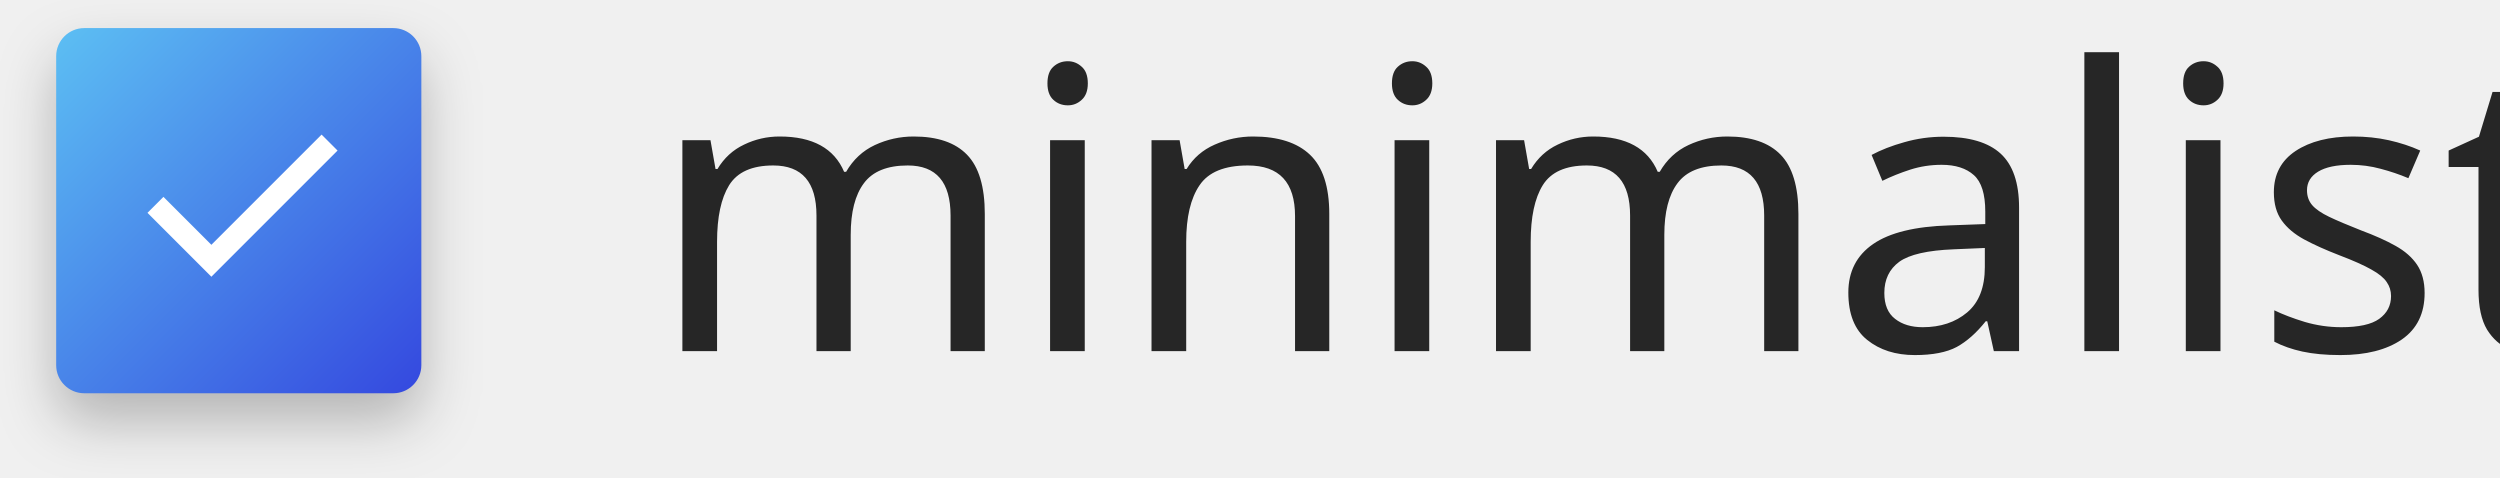
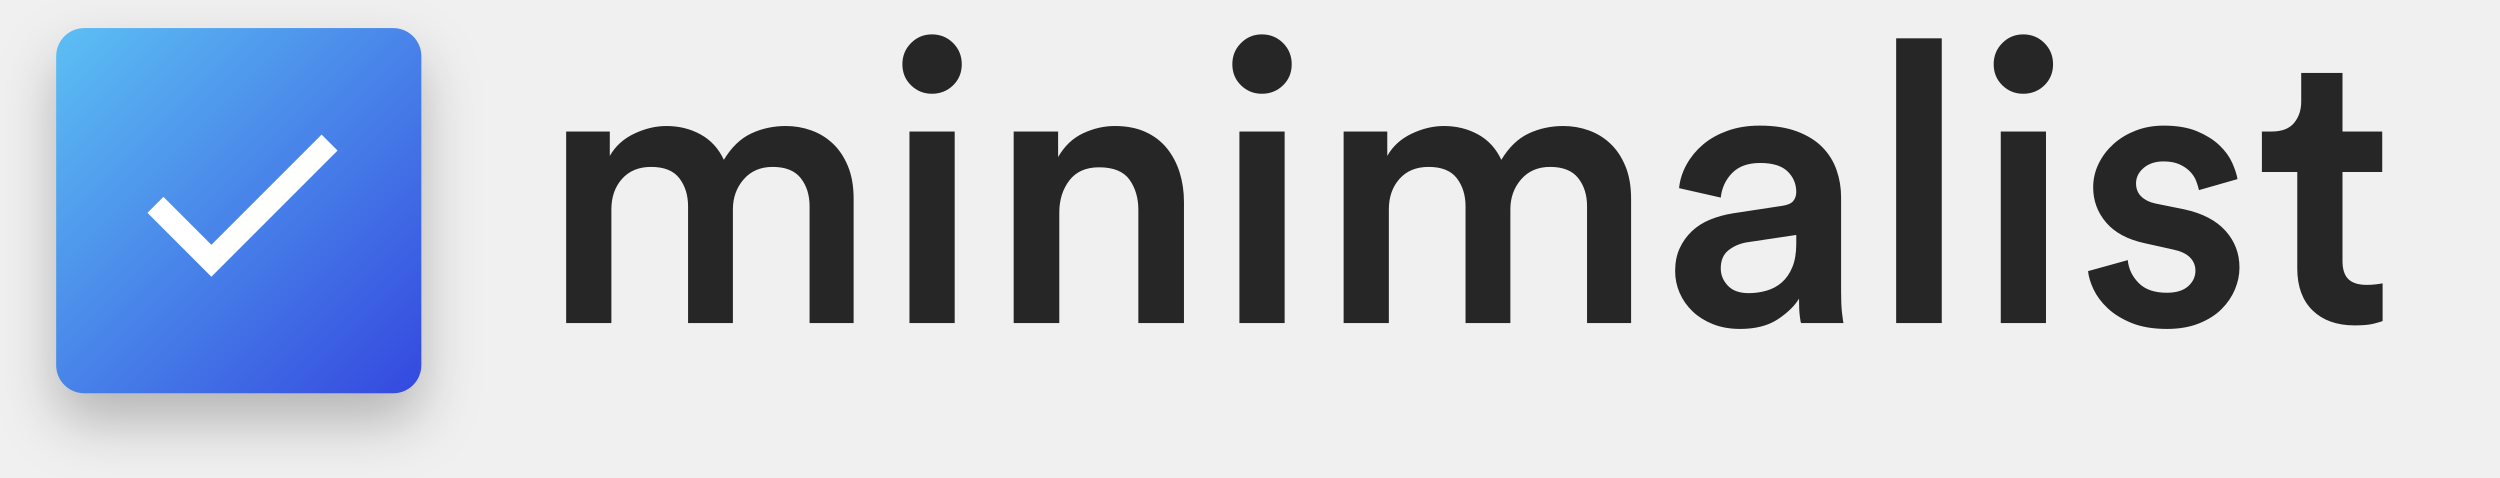
<svg xmlns="http://www.w3.org/2000/svg" xmlns:xlink="http://www.w3.org/1999/xlink" viewBox="0 0 178 34" width="178px" height="34px">
  <defs>
    <linearGradient id="g1" y2="1">
      <stop stop-color="#2d89e6" />
      <stop offset=".01" stop-color="#5cbef3" />
      <stop offset="1" stop-color="#3448df" />
    </linearGradient>
    <filter x="-26.9%" y="-19.2%" width="153.8%" height="153.8%" filterUnits="objectBoundingBox" id="a">
      <feOffset dy="2" in="SourceAlpha" result="shadowOffsetOuter1" />
      <feGaussianBlur stdDeviation="2" in="shadowOffsetOuter1" result="shadowBlurOuter1" />
      <feColorMatrix values="0 0 0 0 0 0 0 0 0 0 0 0 0 0 0 0 0 0 0.25 0" in="shadowBlurOuter1" />
    </filter>
    <rect id="b" x="0" y="0" width="26" height="26" rx="2" />
  </defs>
  <g fill="none" fill-rule="evenodd">
-     <text font-family="Circular-Medium, Circular" font-size="28" font-weight="400" fill="#262626" transform="translate(4 -3)">
-       <tspan x="42.21" y="28">minimalist</tspan>
-     </text>
+     <path d="M43.53,23 L43.53,14.908 C43.53,14.031 43.782,13.307 44.286,12.738 C44.79,12.169 45.481,11.884 46.358,11.884 C47.291,11.884 47.963,12.155 48.374,12.696 C48.785,13.237 48.99,13.9 48.99,14.684 L48.99,14.684 L48.99,23 L52.182,23 L52.182,14.908 C52.182,14.068 52.439,13.354 52.952,12.766 C53.465,12.178 54.151,11.884 55.01,11.884 C55.925,11.884 56.592,12.15 57.012,12.682 C57.432,13.214 57.642,13.881 57.642,14.684 L57.642,14.684 L57.642,23 L60.778,23 L60.778,14.152 C60.778,13.256 60.643,12.481 60.372,11.828 C60.101,11.175 59.742,10.638 59.294,10.218 C58.846,9.798 58.333,9.485 57.754,9.28 C57.175,9.075 56.578,8.972 55.962,8.972 C55.066,8.972 54.24,9.149 53.484,9.504 C52.728,9.859 52.079,10.484 51.538,11.38 C51.165,10.577 50.614,9.975 49.886,9.574 C49.158,9.173 48.346,8.972 47.45,8.972 C46.685,8.972 45.919,9.154 45.154,9.518 C44.389,9.882 43.81,10.409 43.418,11.1 L43.418,11.1 L43.418,9.364 L40.31,9.364 L40.31,23 L43.53,23 Z M66.35,6.676 C66.947,6.676 67.451,6.475 67.862,6.074 C68.273,5.673 68.478,5.173 68.478,4.576 C68.478,3.979 68.273,3.475 67.862,3.064 C67.451,2.653 66.947,2.448 66.35,2.448 C65.771,2.448 65.277,2.653 64.866,3.064 C64.455,3.475 64.25,3.979 64.25,4.576 C64.25,5.173 64.455,5.673 64.866,6.074 C65.277,6.475 65.771,6.676 66.35,6.676 Z M67.974,23 L67.974,9.364 L64.754,9.364 L64.754,23 L67.974,23 Z M75.422,23 L75.422,15.132 C75.422,14.236 75.66,13.475 76.136,12.85 C76.612,12.225 77.317,11.912 78.25,11.912 C79.277,11.912 80,12.206 80.42,12.794 C80.84,13.382 81.05,14.096 81.05,14.936 L81.05,14.936 L81.05,23 L84.298,23 L84.298,14.376 C84.298,13.629 84.195,12.929 83.99,12.276 C83.785,11.623 83.481,11.049 83.08,10.554 C82.679,10.059 82.17,9.672 81.554,9.392 C80.938,9.112 80.21,8.972 79.37,8.972 C78.605,8.972 77.853,9.145 77.116,9.49 C76.379,9.835 75.786,10.4 75.338,11.184 L75.338,11.184 L75.338,9.364 L72.174,9.364 L72.174,23 L75.422,23 Z M89.842,6.676 C90.439,6.676 90.943,6.475 91.354,6.074 C91.765,5.673 91.97,5.173 91.97,4.576 C91.97,3.979 91.765,3.475 91.354,3.064 C90.943,2.653 90.439,2.448 89.842,2.448 C89.263,2.448 88.769,2.653 88.358,3.064 C87.947,3.475 87.742,3.979 87.742,4.576 C87.742,5.173 87.947,5.673 88.358,6.074 C88.769,6.475 89.263,6.676 89.842,6.676 Z M91.466,23 L91.466,9.364 L88.246,9.364 L88.246,23 L91.466,23 Z M98.886,23 L98.886,14.908 C98.886,14.031 99.138,13.307 99.642,12.738 C100.146,12.169 100.837,11.884 101.714,11.884 C102.647,11.884 103.319,12.155 103.73,12.696 C104.141,13.237 104.346,13.9 104.346,14.684 L104.346,14.684 L104.346,23 L107.538,23 L107.538,14.908 C107.538,14.068 107.795,13.354 108.308,12.766 C108.821,12.178 109.507,11.884 110.366,11.884 C111.281,11.884 111.948,12.15 112.368,12.682 C112.788,13.214 112.998,13.881 112.998,14.684 L112.998,14.684 L112.998,23 L116.134,23 L116.134,14.152 C116.134,13.256 115.999,12.481 115.728,11.828 C115.457,11.175 115.098,10.638 114.65,10.218 C114.202,9.798 113.689,9.485 113.11,9.28 C112.531,9.075 111.934,8.972 111.318,8.972 C110.422,8.972 109.596,9.149 108.84,9.504 C108.084,9.859 107.435,10.484 106.894,11.38 C106.521,10.577 105.97,9.975 105.242,9.574 C104.514,9.173 103.702,8.972 102.806,8.972 C102.041,8.972 101.275,9.154 100.51,9.518 C99.745,9.882 99.166,10.409 98.774,11.1 L98.774,11.1 L98.774,9.364 L95.666,9.364 L95.666,23 L98.886,23 Z M123.89,23.42 C124.991,23.42 125.887,23.191 126.578,22.734 C127.269,22.277 127.773,21.787 128.09,21.264 C128.09,21.805 128.109,22.221 128.146,22.51 C128.183,22.799 128.211,22.963 128.23,23 L128.23,23 L131.254,23 C131.235,22.925 131.203,22.697 131.156,22.314 C131.109,21.931 131.086,21.432 131.086,20.816 L131.086,20.816 L131.086,14.04 C131.086,13.368 130.979,12.724 130.764,12.108 C130.549,11.492 130.213,10.951 129.756,10.484 C129.299,10.017 128.701,9.644 127.964,9.364 C127.227,9.084 126.335,8.944 125.29,8.944 C124.45,8.944 123.689,9.065 123.008,9.308 C122.327,9.551 121.743,9.877 121.258,10.288 C120.773,10.699 120.381,11.175 120.082,11.716 C119.783,12.257 119.606,12.817 119.55,13.396 L119.55,13.396 L122.518,14.068 C122.593,13.377 122.863,12.794 123.33,12.318 C123.797,11.842 124.459,11.604 125.318,11.604 C126.214,11.604 126.867,11.805 127.278,12.206 C127.689,12.607 127.894,13.097 127.894,13.676 C127.894,13.919 127.824,14.129 127.684,14.306 C127.544,14.483 127.278,14.6 126.886,14.656 L126.886,14.656 L123.386,15.188 C122.807,15.281 122.266,15.431 121.762,15.636 C121.258,15.841 120.824,16.117 120.46,16.462 C120.096,16.807 119.807,17.213 119.592,17.68 C119.377,18.147 119.27,18.688 119.27,19.304 C119.27,19.845 119.377,20.363 119.592,20.858 C119.807,21.353 120.115,21.791 120.516,22.174 C120.917,22.557 121.403,22.86 121.972,23.084 C122.541,23.308 123.181,23.42 123.89,23.42 Z M124.506,20.872 C123.853,20.872 123.358,20.695 123.022,20.34 C122.686,19.985 122.518,19.575 122.518,19.108 C122.518,18.548 122.695,18.123 123.05,17.834 C123.405,17.545 123.834,17.353 124.338,17.26 L124.338,17.26 L127.894,16.728 L127.894,17.344 C127.894,18.016 127.801,18.576 127.614,19.024 C127.427,19.472 127.18,19.831 126.872,20.102 C126.564,20.373 126.205,20.569 125.794,20.69 C125.383,20.811 124.954,20.872 124.506,20.872 Z M138.254,23 L138.254,2.728 L135.006,2.728 L135.006,23 L138.254,23 Z M144.05,6.676 C144.647,6.676 145.151,6.475 145.562,6.074 C145.973,5.673 146.178,5.173 146.178,4.576 C146.178,3.979 145.973,3.475 145.562,3.064 C145.151,2.653 144.647,2.448 144.05,2.448 C143.471,2.448 142.977,2.653 142.566,3.064 C142.155,3.475 141.95,3.979 141.95,4.576 C141.95,5.173 142.155,5.673 142.566,6.074 C142.977,6.475 143.471,6.676 144.05,6.676 Z M145.674,23 L145.674,9.364 L142.454,9.364 L142.454,23 L145.674,23 Z M154.298,23.42 C155.157,23.42 155.913,23.289 156.566,23.028 C157.219,22.767 157.756,22.426 158.176,22.006 C158.596,21.586 158.913,21.119 159.128,20.606 C159.343,20.093 159.45,19.575 159.45,19.052 C159.45,18.044 159.119,17.171 158.456,16.434 C157.793,15.697 156.818,15.188 155.53,14.908 L155.53,14.908 L153.458,14.488 C153.029,14.395 152.693,14.227 152.45,13.984 C152.207,13.741 152.086,13.433 152.086,13.06 C152.086,12.631 152.268,12.262 152.632,11.954 C152.996,11.646 153.467,11.492 154.046,11.492 C154.494,11.492 154.872,11.562 155.18,11.702 C155.488,11.842 155.74,12.015 155.936,12.22 C156.132,12.425 156.277,12.649 156.37,12.892 C156.463,13.135 156.529,13.349 156.566,13.536 L156.566,13.536 L159.31,12.752 C159.254,12.416 159.128,12.029 158.932,11.59 C158.736,11.151 158.433,10.736 158.022,10.344 C157.611,9.952 157.084,9.621 156.44,9.35 C155.796,9.079 154.998,8.944 154.046,8.944 C153.337,8.944 152.679,9.061 152.072,9.294 C151.465,9.527 150.938,9.845 150.49,10.246 C150.042,10.647 149.687,11.114 149.426,11.646 C149.165,12.178 149.034,12.743 149.034,13.34 C149.034,14.292 149.342,15.127 149.958,15.846 C150.574,16.565 151.489,17.055 152.702,17.316 L152.702,17.316 L154.718,17.764 C155.259,17.876 155.661,18.063 155.922,18.324 C156.183,18.585 156.314,18.903 156.314,19.276 C156.314,19.705 156.141,20.074 155.796,20.382 C155.451,20.69 154.942,20.844 154.27,20.844 C153.393,20.844 152.725,20.611 152.268,20.144 C151.811,19.677 151.554,19.136 151.498,18.52 L151.498,18.52 L148.67,19.304 C148.707,19.696 148.838,20.13 149.062,20.606 C149.286,21.082 149.622,21.53 150.07,21.95 C150.518,22.37 151.087,22.72 151.778,23 C152.469,23.28 153.309,23.42 154.298,23.42 Z M167.654,23.168 C168.251,23.168 168.709,23.126 169.026,23.042 C169.343,22.958 169.549,22.897 169.642,22.86 L169.642,22.86 L169.642,20.172 C169.567,20.191 169.418,20.214 169.194,20.242 C168.97,20.27 168.746,20.284 168.522,20.284 C167.925,20.284 167.486,20.149 167.206,19.878 C166.926,19.607 166.786,19.173 166.786,18.576 L166.786,18.576 L166.786,12.248 L169.614,12.248 L169.614,9.364 L166.786,9.364 L166.786,5.192 L163.846,5.192 L163.846,7.236 C163.846,7.833 163.678,8.337 163.342,8.748 C163.006,9.159 162.474,9.364 161.746,9.364 L161.746,9.364 L161.046,9.364 L161.046,12.248 L163.566,12.248 L163.566,19.108 C163.566,20.396 163.93,21.395 164.658,22.104 C165.386,22.813 166.385,23.168 167.654,23.168 Z" id="minimalist" fill="#262626" fill-rule="nonzero" />
    <g transform="translate(4 2)">
      <use fill="#000" filter="url(#a)" xlink:href="#b" />
      <use fill="url(#g1)" xlink:href="#b" />
    </g>
    <path fill="#FFF" d="M15.05 17.43l-3.413-3.413-1.137 1.137 4.55 4.55 8.984-8.984-1.137-1.137z" />
  </g>
</svg>
